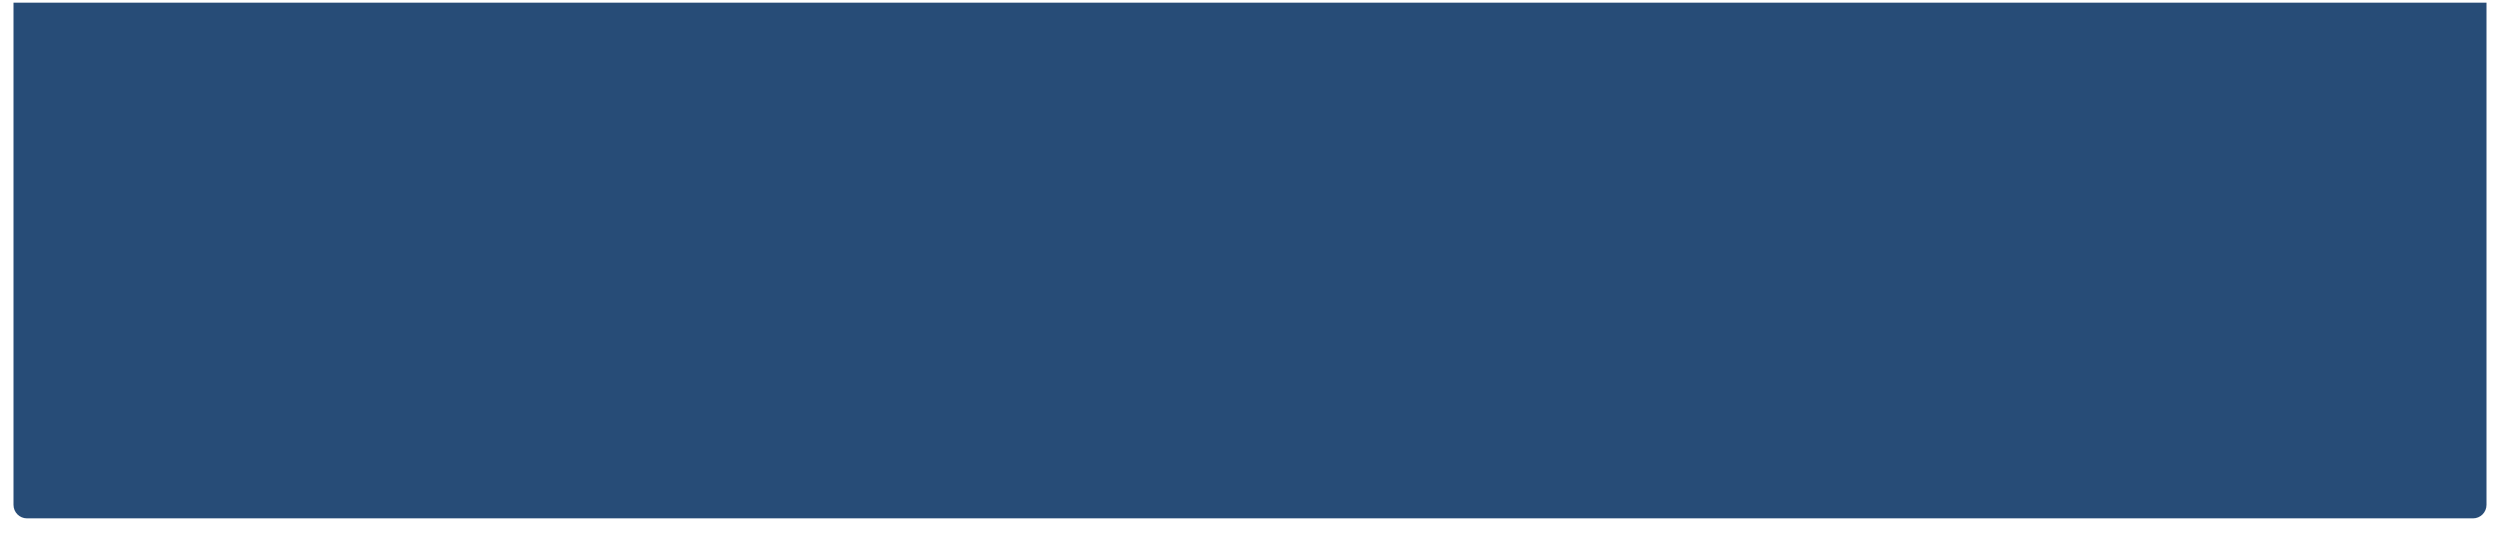
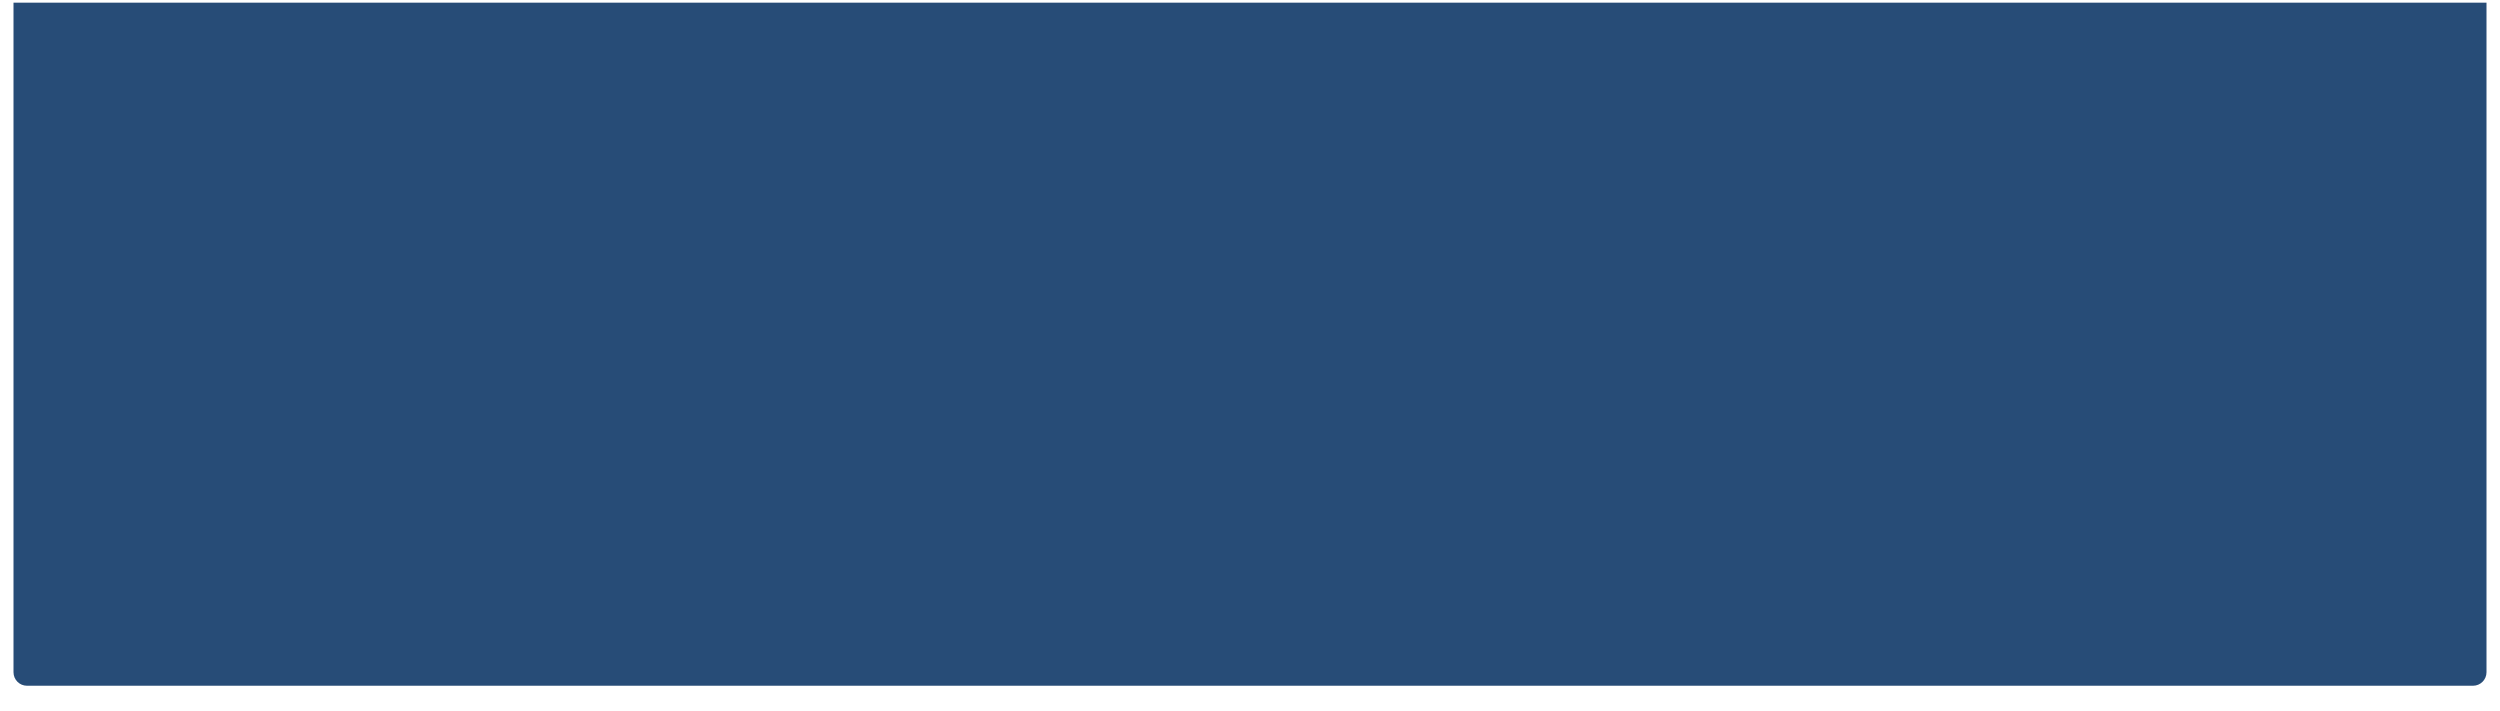
- <svg xmlns="http://www.w3.org/2000/svg" width="926" height="201" viewBox="0 0 926 201" fill="none">
-   <g filter="url(#filter0_d_746_2362)">
-     <path d="M5 1H921V187C921 189.761 918.761 192 916 192H10C7.239 192 5 189.761 5 187V1Z" fill="#274C77" />
+ <svg xmlns="http://www.w3.org/2000/svg" width="926" height="263" viewBox="0 0 926 263" fill="none">
+   <g filter="url(#filter0_d_746_2372)">
+     <path d="M5 1H921V249C921 251.761 918.761 254 916 254H10C7.239 254 5 251.761 5 249V1Z" fill="#274C77" />
  </g>
  <defs>
-     <filter id="filter0_d_746_2362" x="0" y="0" width="926" height="201" filterUnits="userSpaceOnUse" color-interpolation-filters="sRGB">
+     <filter id="filter0_d_746_2372" x="0" y="0" width="926" height="263" filterUnits="userSpaceOnUse" color-interpolation-filters="sRGB">
      <feFlood flood-opacity="0" result="BackgroundImageFix" />
      <feColorMatrix in="SourceAlpha" type="matrix" values="0 0 0 0 0 0 0 0 0 0 0 0 0 0 0 0 0 0 127 0" result="hardAlpha" />
      <feOffset dy="4" />
      <feGaussianBlur stdDeviation="2.5" />
      <feComposite in2="hardAlpha" operator="out" />
      <feColorMatrix type="matrix" values="0 0 0 0 1 0 0 0 0 1 0 0 0 0 1 0 0 0 1 0" />
-       <feBlend mode="normal" in2="BackgroundImageFix" result="effect1_dropShadow_746_2362" />
-       <feBlend mode="normal" in="SourceGraphic" in2="effect1_dropShadow_746_2362" result="shape" />
+       <feBlend mode="normal" in2="BackgroundImageFix" result="effect1_dropShadow_746_2372" />
+       <feBlend mode="normal" in="SourceGraphic" in2="effect1_dropShadow_746_2372" result="shape" />
    </filter>
  </defs>
</svg>
